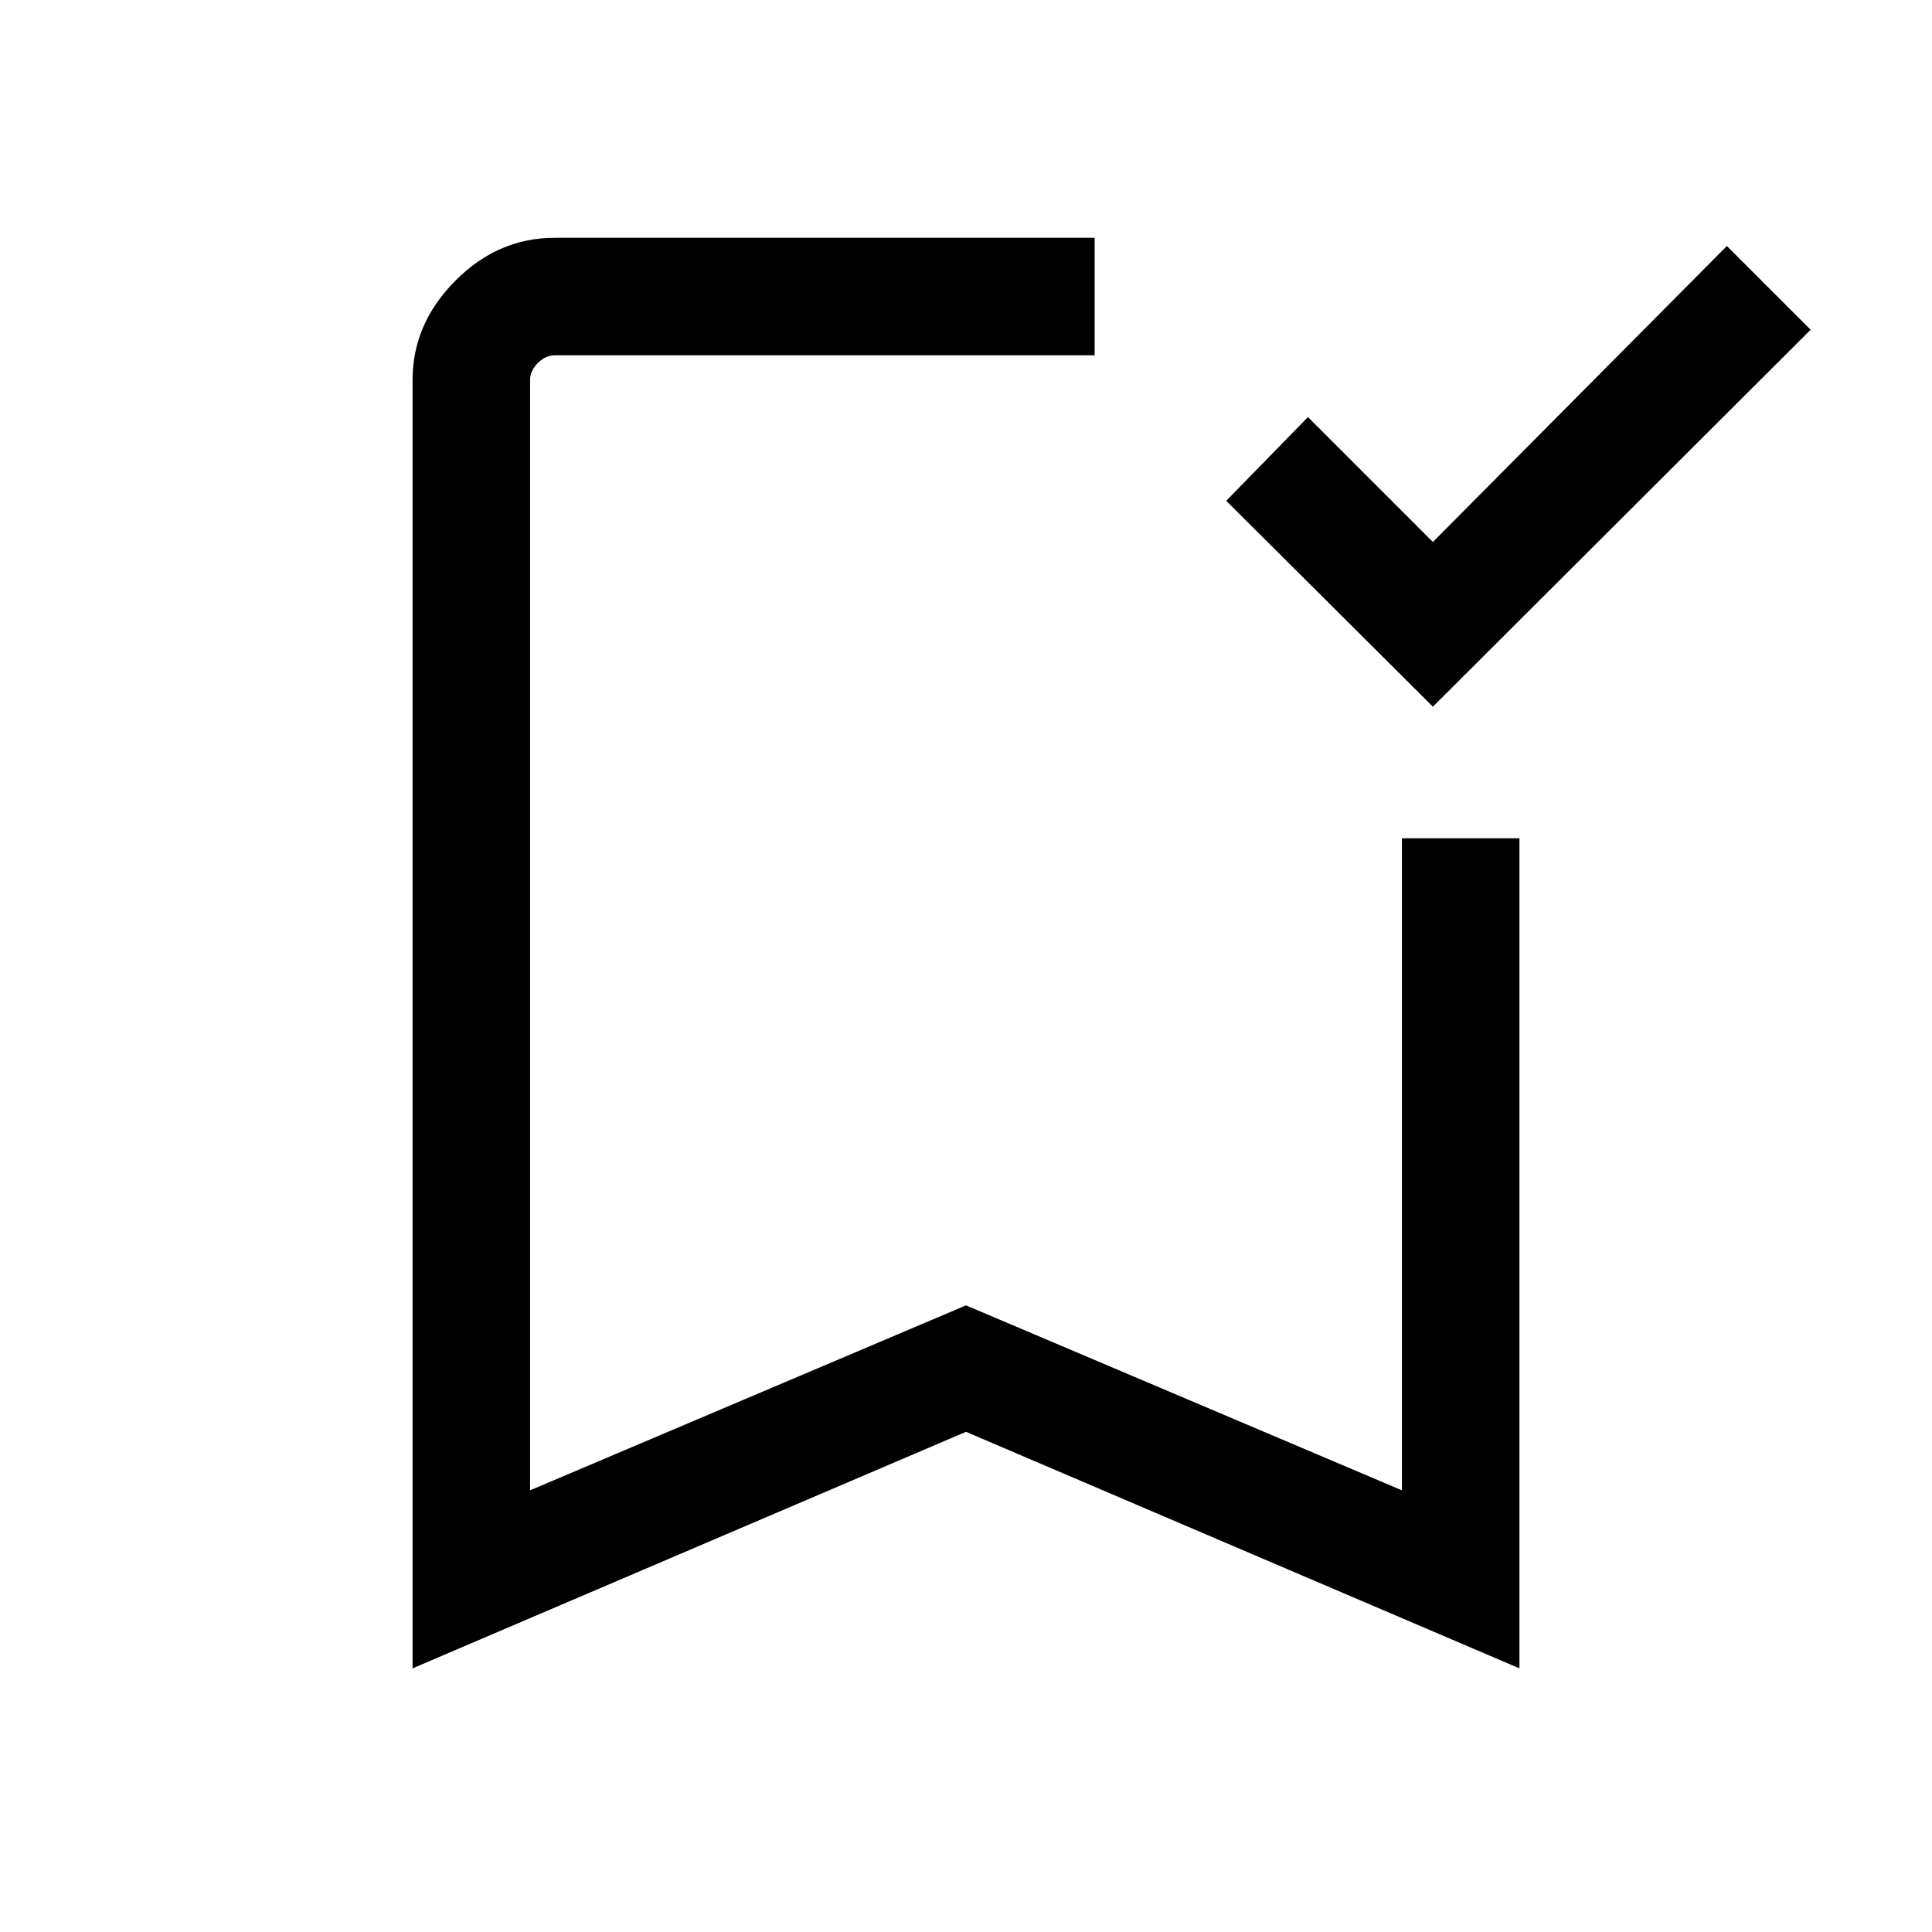
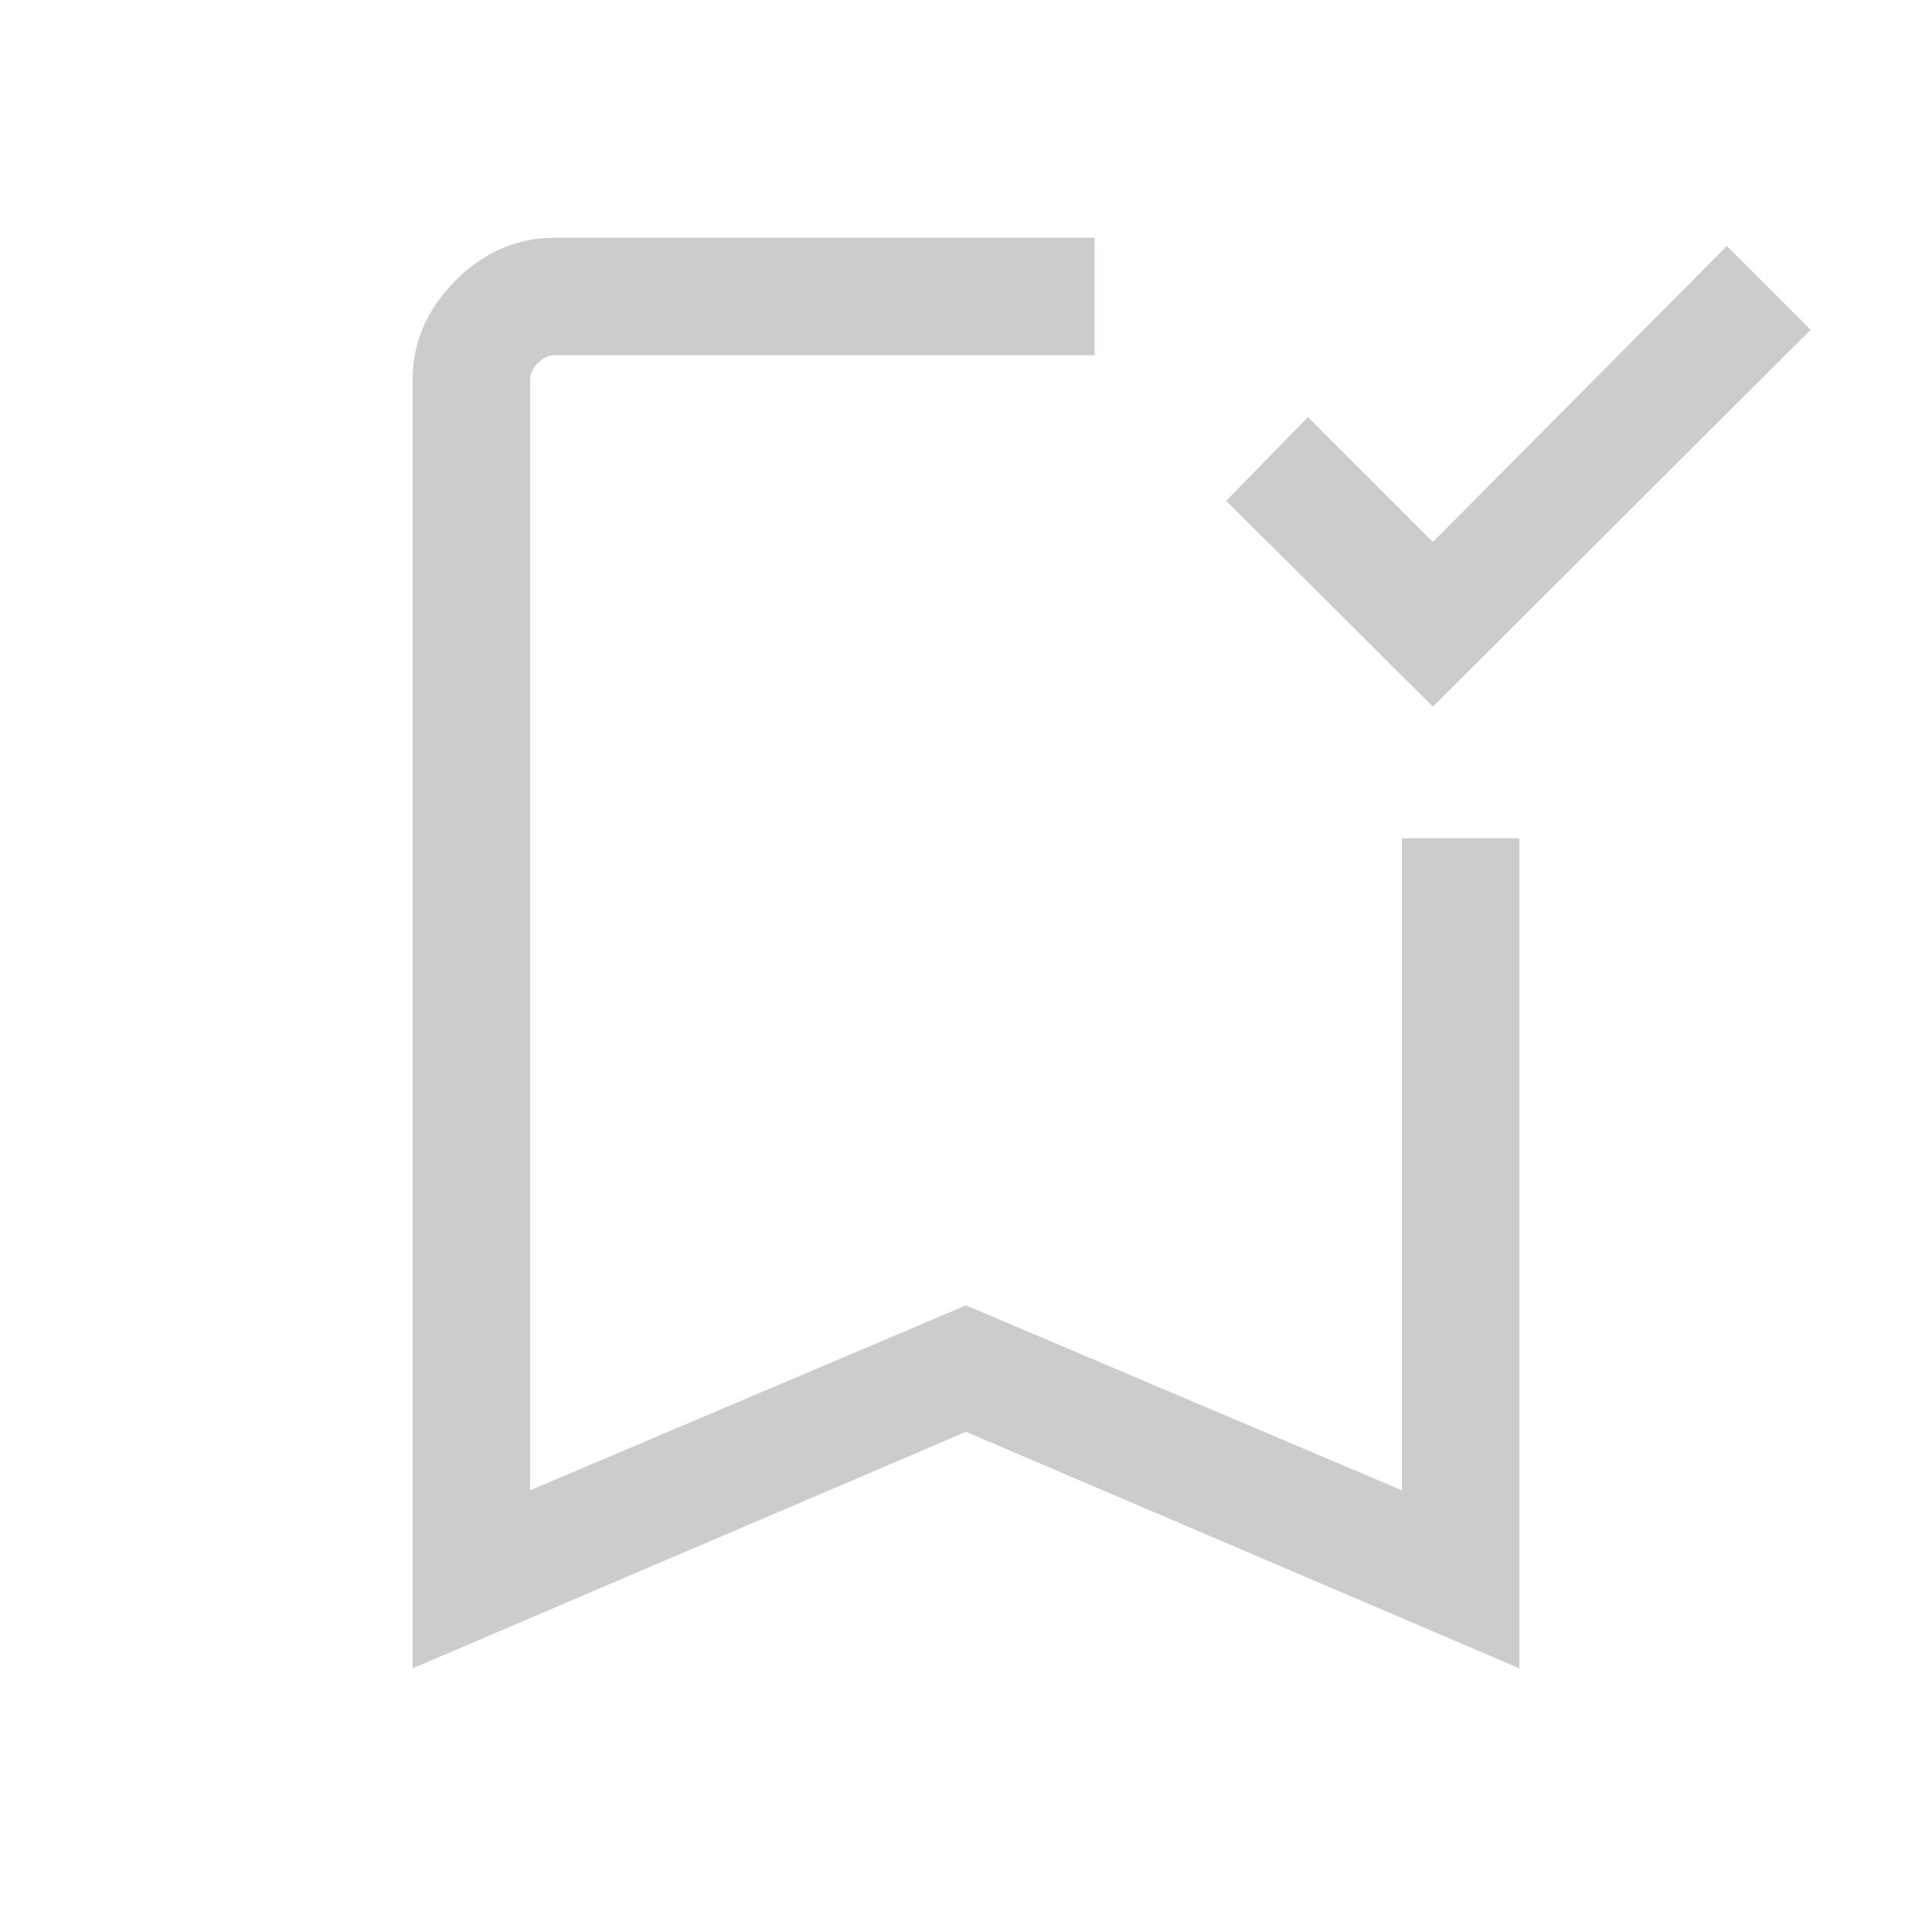
- <svg xmlns="http://www.w3.org/2000/svg" height="48" viewBox="0 -960 960 960" width="48">
-   <path d="M711.999-608.846 609.307-711.153l40.615-41.614 62.077 62.076 146.077-147.076 41.614 41.614-187.691 187.307ZM205.001-131.002v-640.15q0-27.956 21.22-49.324 21.219-21.369 49.473-21.369h268.228v58.384H275.694q-4.616 0-8.463 3.846-3.846 3.847-3.846 8.463v551.69L480-311.369l216.615 91.907v-323.999h58.384v412.459L480-248.54 205.001-131.002Zm58.384-652.459H543.922 263.385Z" />
+ <svg xmlns="http://www.w3.org/2000/svg" height="48" viewBox="0 -960 960 960" width="48" fill="#cccccc">
+   <path d="M711.999-608.846 609.307-711.153l40.615-41.614 62.077 62.076 146.077-147.076 41.614 41.614-187.691 187.307ZM205.001-131.002v-640.15q0-27.956 21.22-49.324 21.219-21.369 49.473-21.369h268.228v58.384H275.694q-4.616 0-8.463 3.846-3.846 3.847-3.846 8.463v551.69L480-311.369l216.615 91.907v-323.999h58.384v412.459L480-248.54 205.001-131.002Zm58.384-652.459H543.922 263.385Z" fill="#cccccc" />
</svg>
